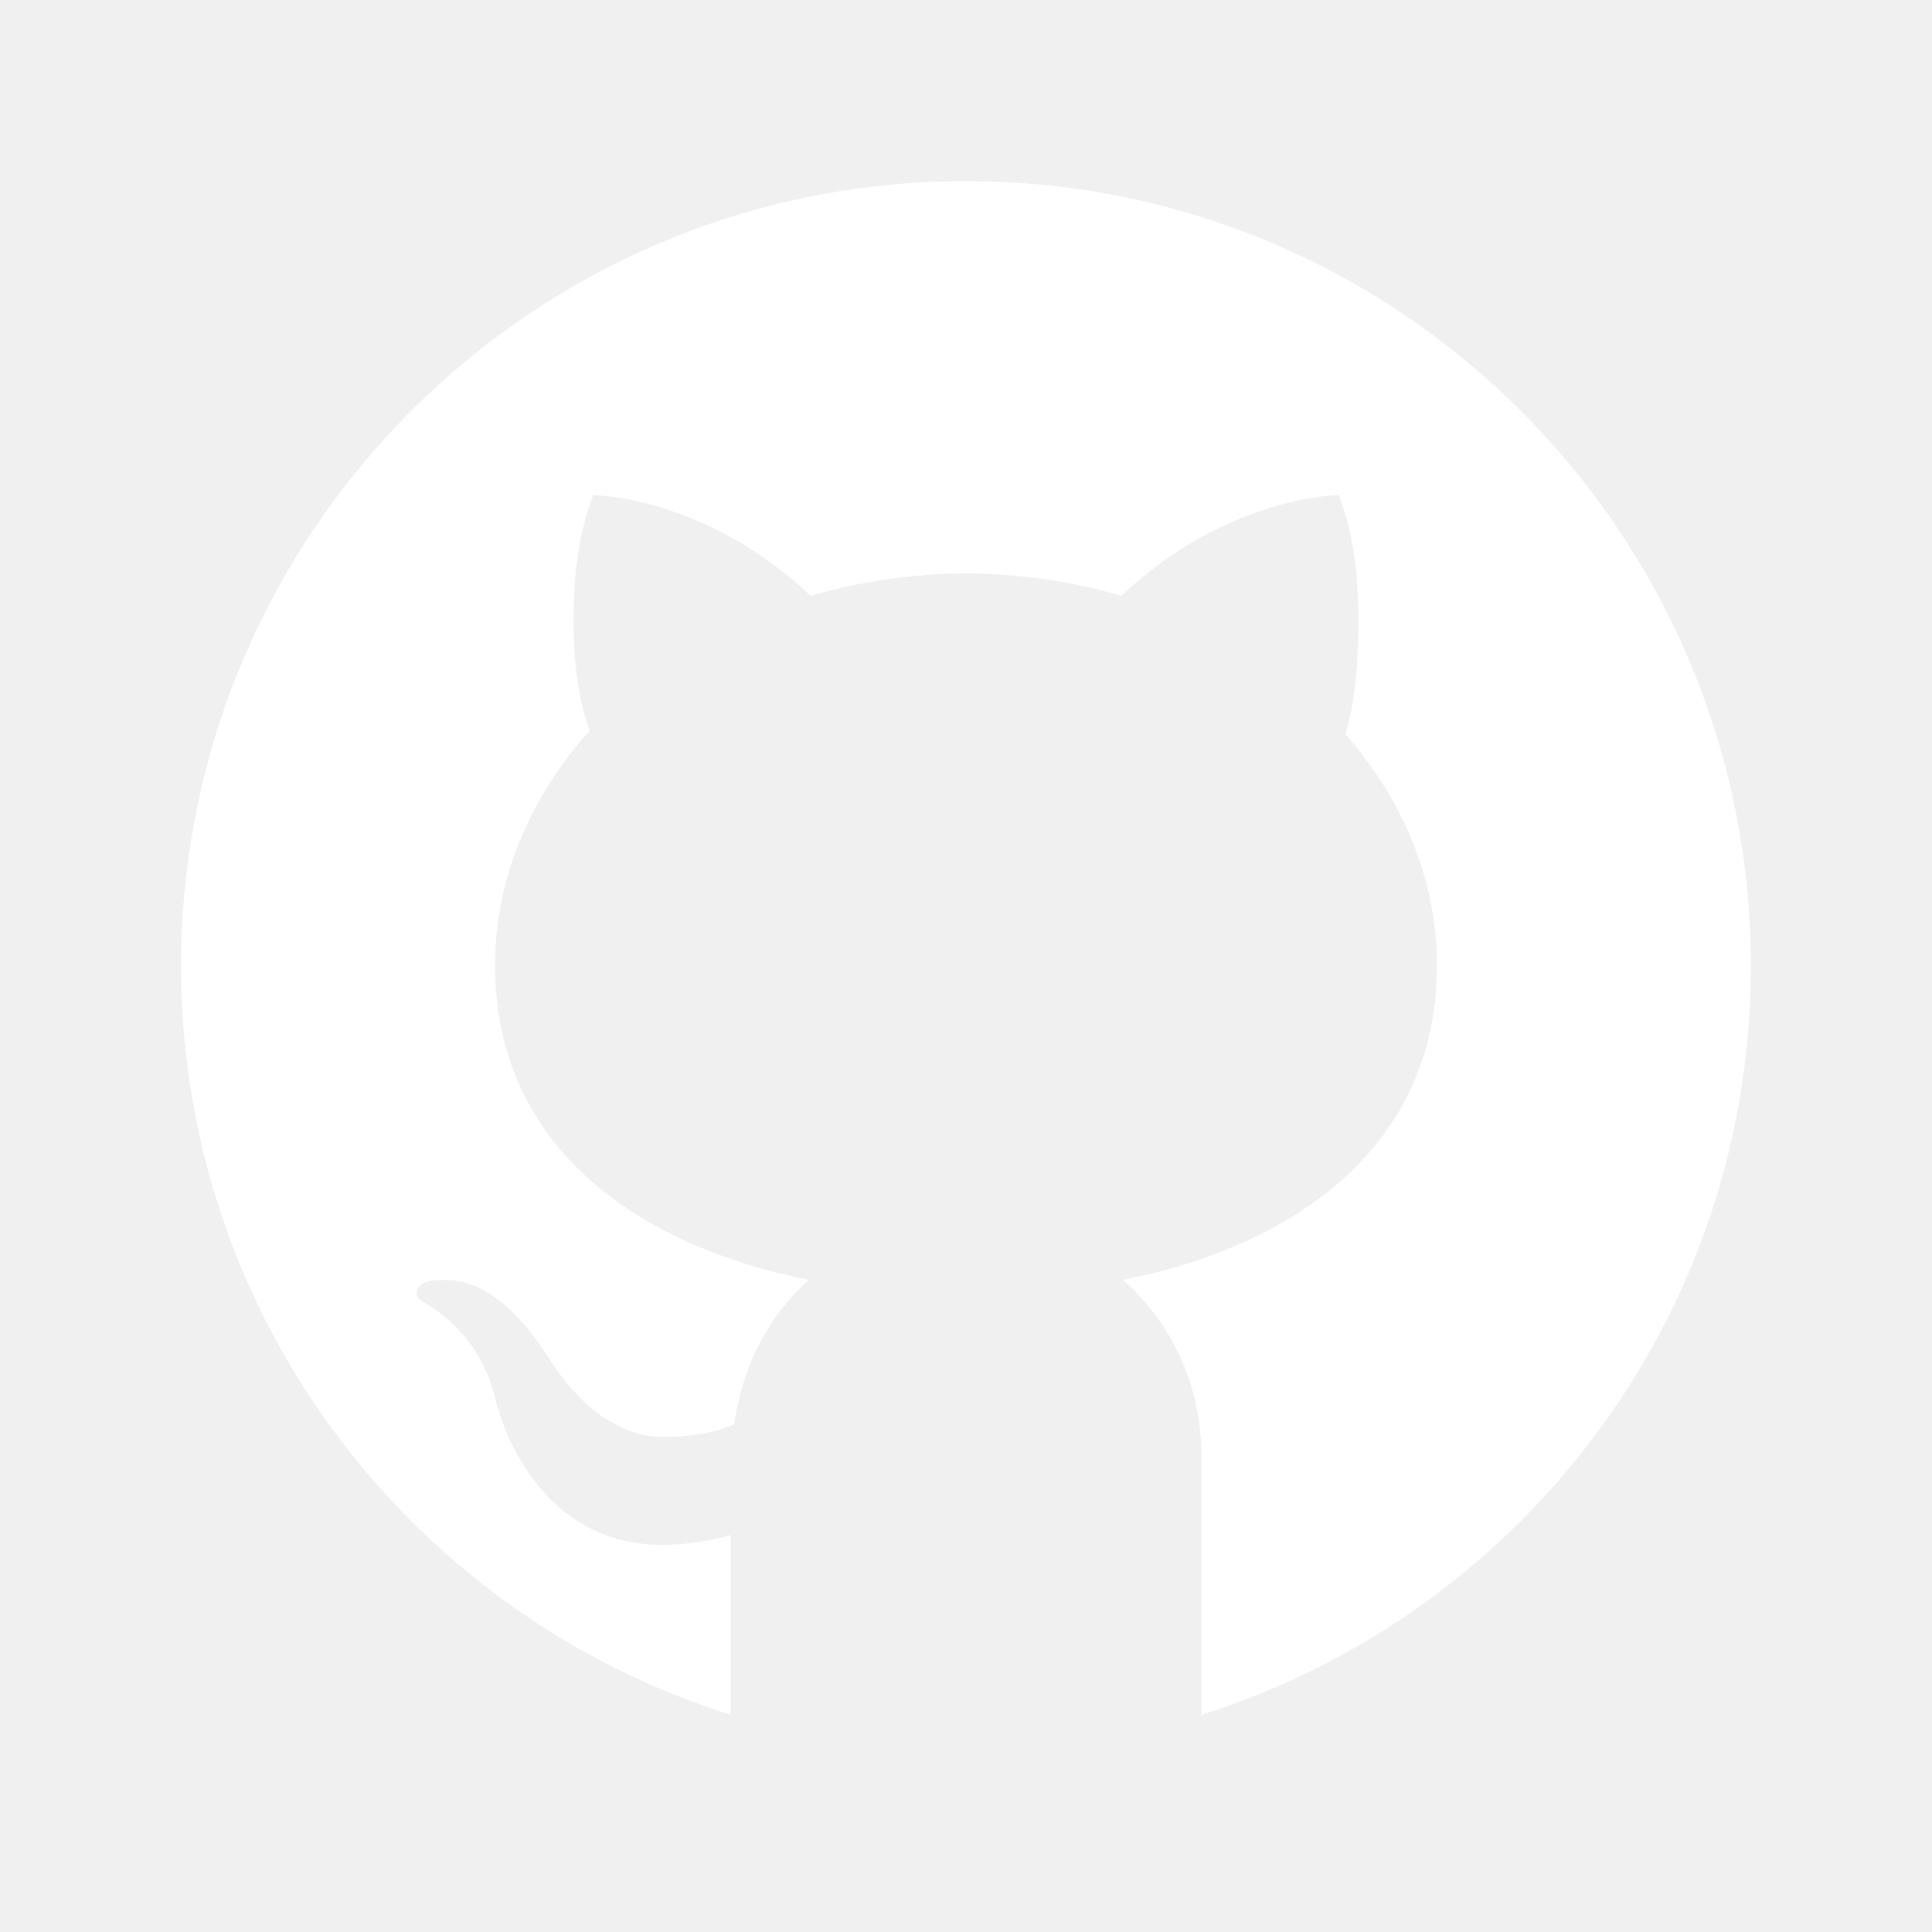
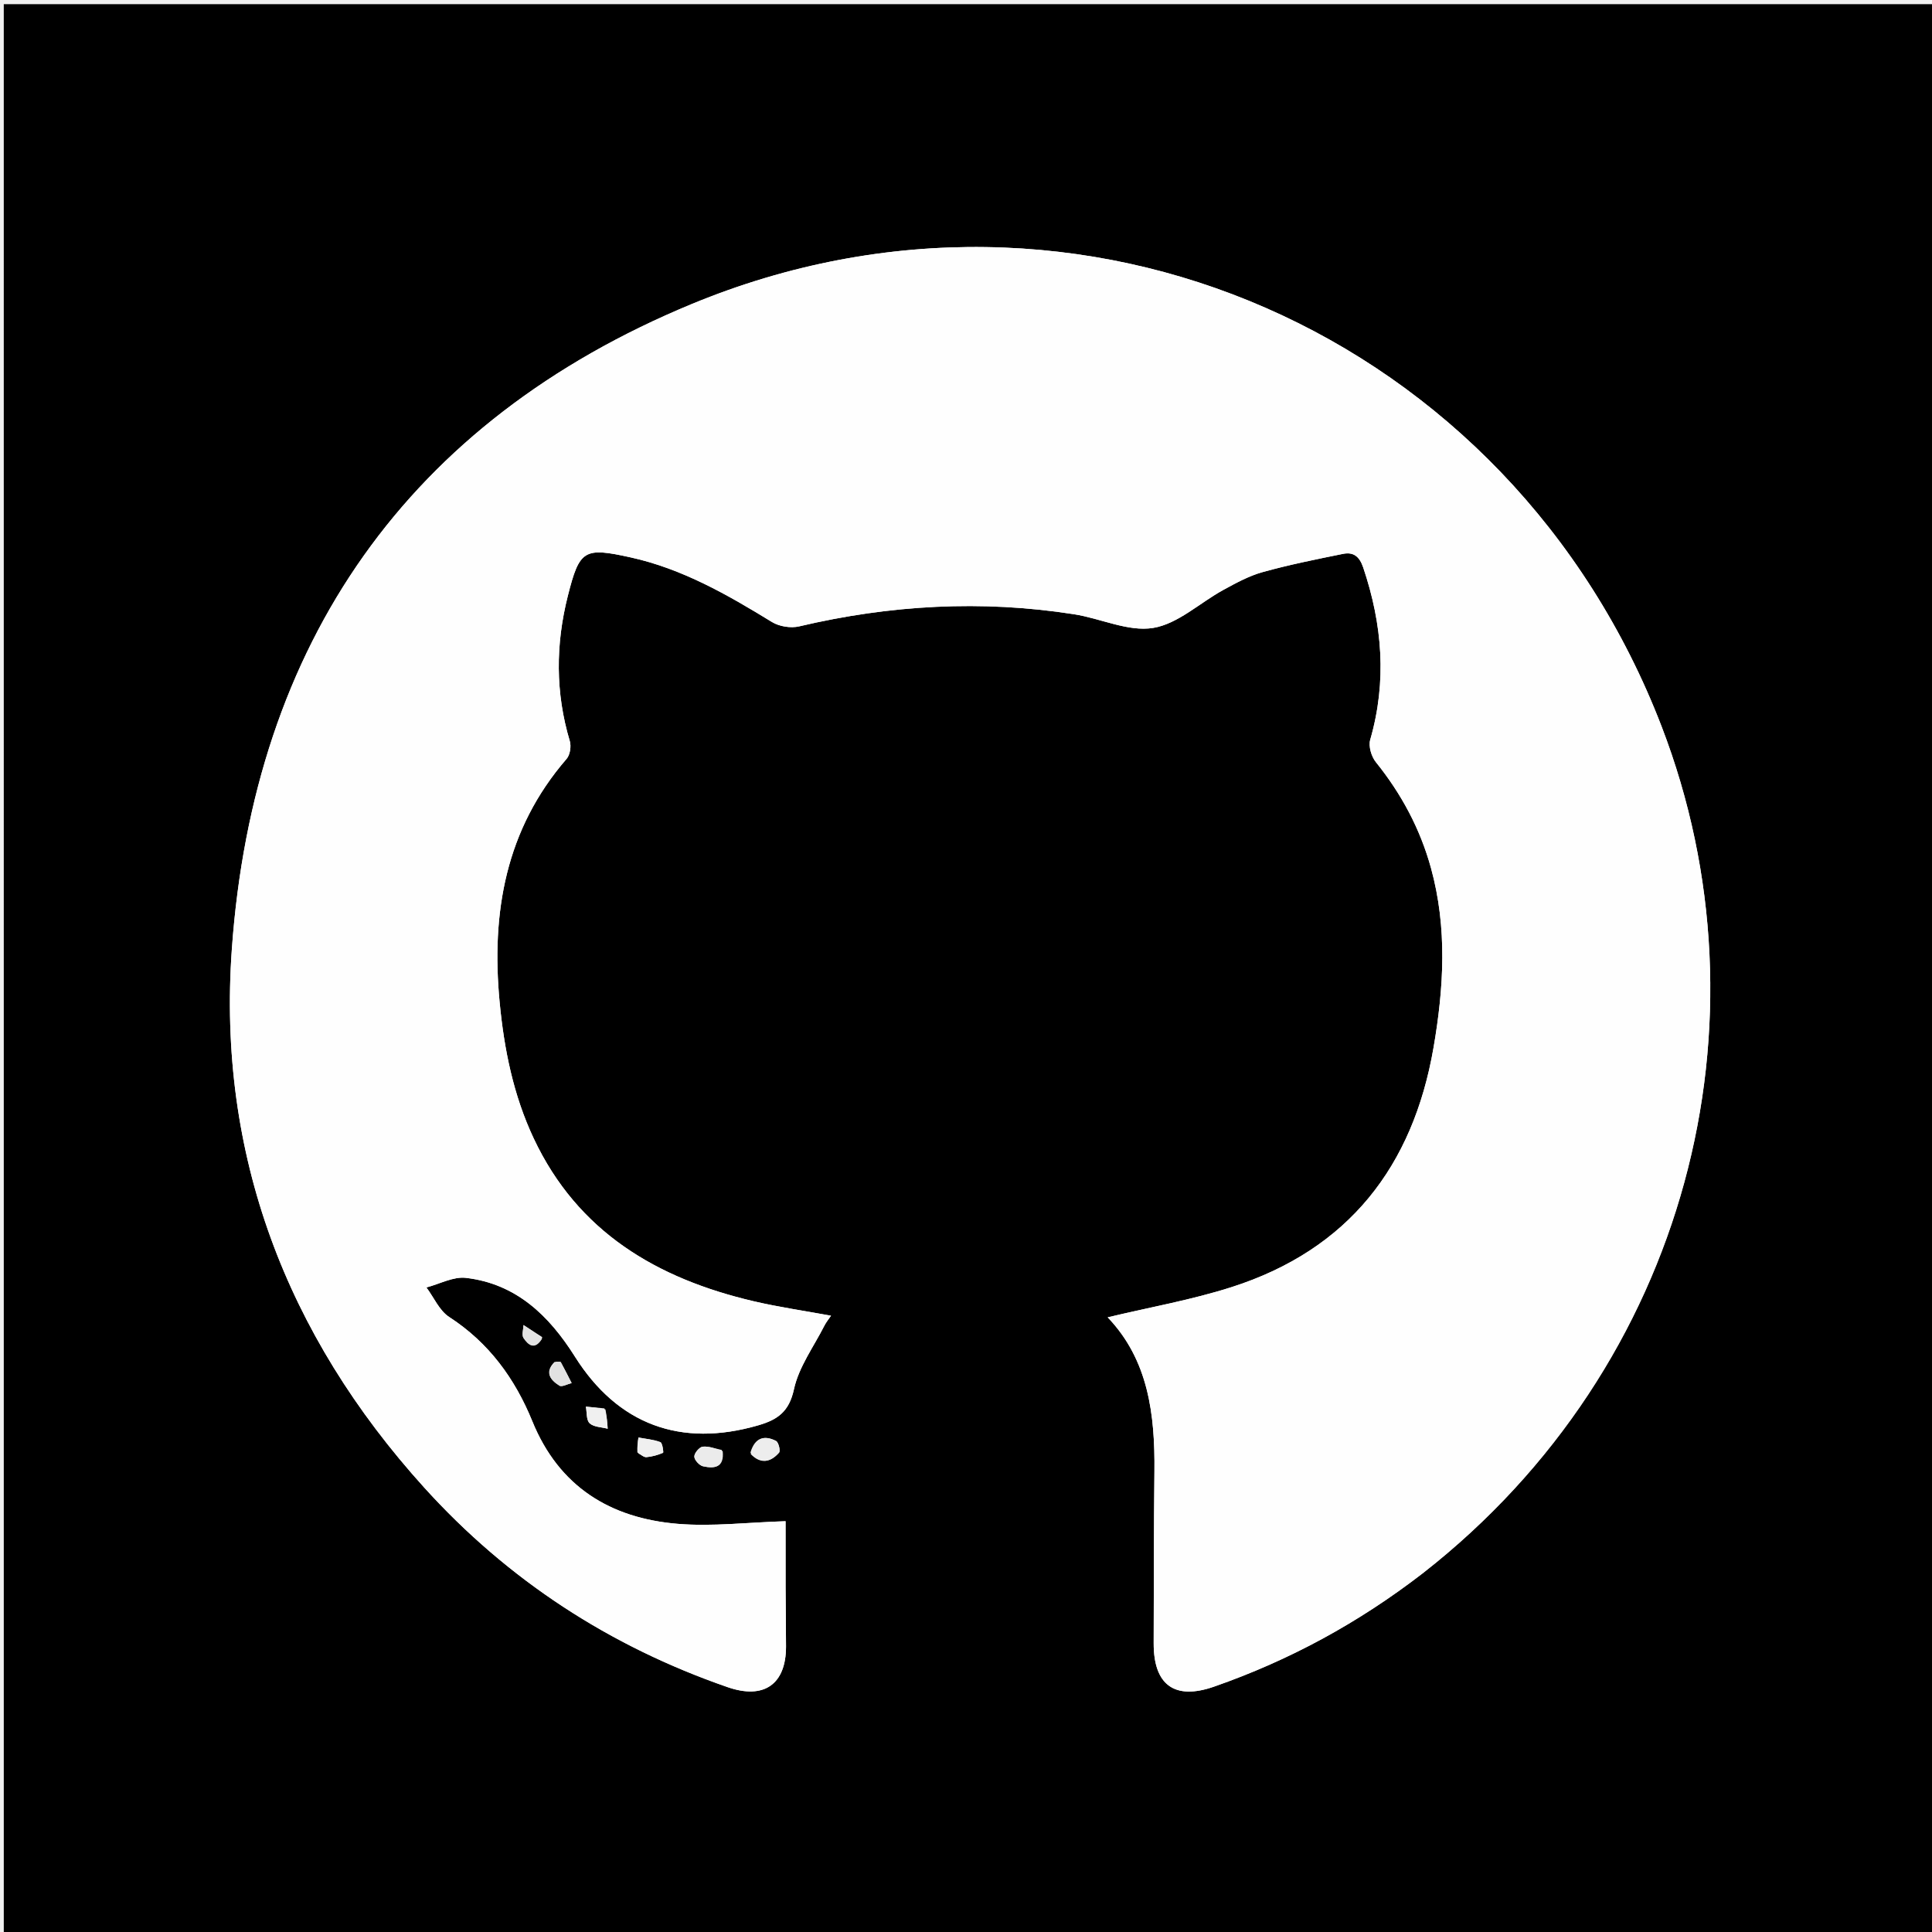
- <svg xmlns="http://www.w3.org/2000/svg" viewBox="0,0,256,256" width="100%" height="100%">
-   <g fill="#ffffff" fill-rule="nonzero" stroke="none" stroke-width="1" stroke-linecap="butt" stroke-linejoin="miter" stroke-miterlimit="10" stroke-dasharray="" stroke-dashoffset="0" font-family="none" font-weight="none" font-size="none" text-anchor="none" style="mix-blend-mode: normal">
-     <g transform="scale(4,4)">
-       <path d="M32,6c-14.359,0 -26,11.641 -26,26c0,12.277 8.512,22.56 19.955,25.286c-0.592,-0.141 -1.179,-0.299 -1.755,-0.479v-5.957c0,0 -0.975,0.325 -2.275,0.325c-3.637,0 -5.148,-3.245 -5.525,-4.875c-0.229,-0.993 -0.827,-1.934 -1.469,-2.509c-0.767,-0.684 -1.126,-0.686 -1.131,-0.92c-0.01,-0.491 0.658,-0.471 0.975,-0.471c1.625,0 2.857,1.729 3.429,2.623c1.417,2.207 2.938,2.577 3.721,2.577c0.975,0 1.817,-0.146 2.397,-0.426c0.268,-1.888 1.108,-3.57 2.478,-4.774c-6.097,-1.219 -10.4,-4.716 -10.4,-10.4c0,-2.928 1.175,-5.619 3.133,-7.792c-0.2,-0.567 -0.533,-1.714 -0.533,-3.583c0,-1.235 0.086,-2.751 0.65,-4.225c0,0 3.708,0.026 7.205,3.338c1.614,-0.47 3.341,-0.738 5.145,-0.738c1.804,0 3.531,0.268 5.145,0.738c3.497,-3.312 7.205,-3.338 7.205,-3.338c0.567,1.474 0.65,2.99 0.65,4.225c0,2.015 -0.268,3.19 -0.432,3.697c1.898,2.153 3.032,4.802 3.032,7.678c0,5.684 -4.303,9.181 -10.4,10.4c1.628,1.43 2.6,3.513 2.6,5.85v8.557c-0.576,0.181 -1.162,0.338 -1.755,0.479c11.443,-2.726 19.955,-13.009 19.955,-25.286c0,-14.359 -11.641,-26 -26,-26zM33.813,57.93c-0.599,0.042 -1.203,0.07 -1.813,0.07c0.61,0 1.213,-0.029 1.813,-0.07zM37.786,57.346c-1.164,0.265 -2.357,0.451 -3.575,0.554c1.218,-0.103 2.411,-0.29 3.575,-0.554zM32,58c-0.61,0 -1.214,-0.028 -1.813,-0.07c0.6,0.041 1.203,0.07 1.813,0.07zM29.788,57.9c-1.217,-0.103 -2.411,-0.289 -3.574,-0.554c1.164,0.264 2.357,0.451 3.574,0.554z" />
-     </g>
-   </g>
+ <svg xmlns="http://www.w3.org/2000/svg" version="1.1" id="Layer_1" x="0px" y="0px" width="100%" viewBox="0 0 512 512" enable-background="new 0 0 512 512" xml:space="preserve">
+   <path fill="#000000" opacity="1" stroke="none" d=" M350,513   C233.362,513 117.223,513 1.085,513   C1.057,512.862 1.003,512.723 1.003,512.585   C1,342.127 1,171.668 1,1.105   C171.555,1.105 342.11,1.105 512.833,1.105   C512.833,171.667 512.833,342.333 512.833,513   C458.807,513 404.653,513 350,513  M377.264,416.777   C447.396,361.883 470.406,270.62 440.328,192.486   C400.309,88.531 286.263,37.995 183.311,80.576   C108.167,111.657 67.219,170.443 61.439,251.57   C57.569,305.884 75.808,353.75 112.413,394.21   C134.602,418.736 161.571,436.294 192.854,447.121   C202.466,450.448 208.295,446.344 208.303,436.376   C208.307,431.211 208.209,426.045 208.191,420.879   C208.17,414.65 208.186,408.42 208.186,403.137   C198.126,403.445 188.776,404.595 179.585,403.83   C161.728,402.345 148.139,393.994 141.078,376.663   C136.46,365.328 129.545,355.828 119.036,349.013   C116.43,347.323 114.984,343.845 113.005,341.188   C116.504,340.276 120.134,338.254 123.479,338.648   C136.774,340.21 145.487,348.607 152.337,359.481   C163.729,377.567 180.426,383.683 200.956,377.721   C206.056,376.241 209.11,374.141 210.404,368.172   C211.689,362.241 215.652,356.885 218.482,351.299   C218.948,350.379 219.629,349.567 220.231,348.676   C213.133,347.367 206.388,346.398 199.778,344.854   C174.158,338.868 153.132,326.544 141.437,301.693   C136.057,290.259 133.593,278.082 132.408,265.593   C130.155,241.854 133.964,219.808 150.155,201.105   C151.073,200.045 151.418,197.778 151,196.381   C147.169,183.58 147.229,170.77 150.482,157.913   C153.584,145.653 154.764,144.981 167.149,147.721   C180.859,150.753 192.781,157.606 204.582,164.842   C206.523,166.032 209.564,166.52 211.782,165.997   C235.895,160.314 260.172,158.944 284.666,162.787   C291.714,163.893 298.99,167.483 305.589,166.409   C312.163,165.339 317.961,159.742 324.209,156.33   C327.553,154.504 330.992,152.617 334.625,151.608   C341.619,149.666 348.762,148.232 355.884,146.788   C358.625,146.232 360.253,147.389 361.268,150.398   C366.347,165.471 367.587,180.573 363.121,196.041   C362.624,197.763 363.431,200.494 364.616,201.965   C371.389,210.379 376.36,219.636 379.231,230.062   C383.582,245.868 382.636,261.783 379.903,277.618   C374.466,309.123 357.34,331.192 326.388,341.097   C315.738,344.506 304.62,346.452 293.546,349.107   C304.343,360.384 306.102,374.853 305.934,389.956   C305.765,405.119 305.788,420.284 305.738,435.449   C305.702,446.551 311.292,450.615 321.693,446.991   C341.638,440.04 359.974,430.112 377.264,416.777  M169.173,385.161   C169.891,385.518 170.641,386.223 171.32,386.161   C172.825,386.023 174.338,385.6 175.723,385.004   C175.892,384.931 175.561,382.397 175.008,382.185   C173.183,381.484 171.15,381.325 169.197,380.958   C169.012,382.187 168.827,383.415 169.173,385.161  M191.271,384.255   C189.585,383.916 187.858,383.207 186.228,383.385   C185.342,383.481 183.994,385.088 184.002,386.005   C184.008,386.906 185.343,388.373 186.311,388.581   C189.196,389.202 192.015,389.08 191.271,384.255  M160.165,373.236   C158.53,373.08 156.895,372.925 155.261,372.77   C155.552,374.287 155.348,376.338 156.261,377.185   C157.359,378.202 159.406,378.194 161.043,378.63   C160.937,377.017 160.832,375.403 160.165,373.236  M198.957,385.347   C201.599,388.116 204.222,387.504 206.452,384.967   C206.875,384.485 206.326,382.213 205.659,381.869   C202.558,380.273 200.02,380.955 198.957,385.347  M146.945,360.943   C144.22,363.676 145.85,365.707 148.248,367.21   C148.924,367.633 150.392,366.791 151.496,366.529   C150.549,364.682 149.621,362.825 148.625,361.005   C148.529,360.831 148.005,360.89 146.945,360.943  M143.729,354.373   C142.062,353.3 140.396,352.226 138.729,351.153   C138.704,352.319 138.215,353.797 138.748,354.588   C139.991,356.431 141.723,357.964 143.729,354.373  z" />
+   <path fill="#FEFEFE" opacity="1" stroke="none" d=" M376.967,416.971   C359.974,430.112 341.638,440.04 321.693,446.991   C311.292,450.615 305.702,446.551 305.738,435.449   C305.788,420.284 305.765,405.119 305.934,389.956   C306.102,374.853 304.343,360.384 293.546,349.107   C304.62,346.452 315.738,344.506 326.388,341.097   C357.34,331.192 374.466,309.123 379.903,277.618   C382.636,261.783 383.582,245.868 379.231,230.062   C376.36,219.636 371.389,210.379 364.616,201.965   C363.431,200.494 362.624,197.763 363.121,196.041   C367.587,180.573 366.347,165.471 361.268,150.398   C360.253,147.389 358.625,146.232 355.884,146.788   C348.762,148.232 341.619,149.666 334.625,151.608   C330.992,152.617 327.553,154.504 324.209,156.33   C317.961,159.742 312.163,165.339 305.589,166.409   C298.99,167.483 291.714,163.893 284.666,162.787   C260.172,158.944 235.895,160.314 211.782,165.997   C209.564,166.52 206.523,166.032 204.582,164.842   C192.781,157.606 180.859,150.753 167.149,147.721   C154.764,144.981 153.584,145.653 150.482,157.913   C147.229,170.77 147.169,183.58 151,196.381   C151.418,197.778 151.073,200.045 150.155,201.105   C133.964,219.808 130.155,241.854 132.408,265.593   C133.593,278.082 136.057,290.259 141.437,301.693   C153.132,326.544 174.158,338.868 199.778,344.854   C206.388,346.398 213.133,347.367 220.231,348.676   C219.629,349.567 218.948,350.379 218.482,351.299   C215.652,356.885 211.689,362.241 210.404,368.172   C209.11,374.141 206.056,376.241 200.956,377.721   C180.426,383.683 163.729,377.567 152.337,359.481   C145.487,348.607 136.774,340.21 123.479,338.648   C120.134,338.254 116.504,340.276 113.005,341.188   C114.984,343.845 116.43,347.323 119.036,349.013   C129.545,355.828 136.46,365.328 141.078,376.663   C148.139,393.994 161.728,402.345 179.585,403.83   C188.776,404.595 198.126,403.445 208.186,403.137   C208.186,408.42 208.17,414.65 208.191,420.879   C208.209,426.045 208.307,431.211 208.303,436.376   C208.295,446.344 202.466,450.448 192.854,447.121   C161.571,436.294 134.602,418.736 112.413,394.21   C75.808,353.75 57.569,305.884 61.439,251.57   C67.219,170.443 108.167,111.657 183.311,80.576   C286.263,37.995 400.309,88.531 440.328,192.486   C470.406,270.62 447.396,361.883 376.967,416.971  z" />
+   <path fill="#F0F0F0" opacity="1" stroke="none" d=" M168.907,384.903   C168.827,383.415 169.012,382.187 169.197,380.958   C171.15,381.325 173.183,381.484 175.008,382.185   C175.561,382.397 175.892,384.931 175.723,385.004   C174.338,385.6 172.825,386.023 171.32,386.161   C170.641,386.223 169.891,385.518 168.907,384.903  z" />
+   <path fill="#EBEBEB" opacity="1" stroke="none" d=" M191.522,384.55   C192.015,389.08 189.196,389.202 186.311,388.581   C185.343,388.373 184.008,386.906 184.002,386.005   C183.994,385.088 185.342,383.481 186.228,383.385   C187.858,383.207 189.585,383.916 191.522,384.55  z" />
+   <path fill="#F0F0F0" opacity="1" stroke="none" d=" M160.446,373.512   C160.832,375.403 160.937,377.017 161.043,378.63   C159.406,378.194 157.359,378.202 156.261,377.185   C155.348,376.338 155.552,374.287 155.261,372.77   C156.895,372.925 158.53,373.08 160.446,373.512  z" />
+   <path fill="#EDEDED" opacity="1" stroke="none" d=" M198.871,384.95   C200.02,380.955 202.558,380.273 205.659,381.869   C206.326,382.213 206.875,384.485 206.452,384.967   C204.222,387.504 201.599,388.116 198.871,384.95  z" />
+   <path fill="#E2E2E2" opacity="1" stroke="none" d=" M147.313,360.892   C148.005,360.89 148.529,360.831 148.625,361.005   C149.621,362.825 150.549,364.682 151.496,366.529   C150.392,366.791 148.924,367.633 148.248,367.21   C145.85,365.707 144.22,363.676 147.313,360.892  z" />
+   <path fill="#E3E3E3" opacity="1" stroke="none" d=" M143.689,354.727   C141.723,357.964 139.991,356.431 138.748,354.588   C138.215,353.797 138.704,352.319 138.729,351.153   C140.396,352.226 142.062,353.3 143.689,354.727  z" />
</svg>
